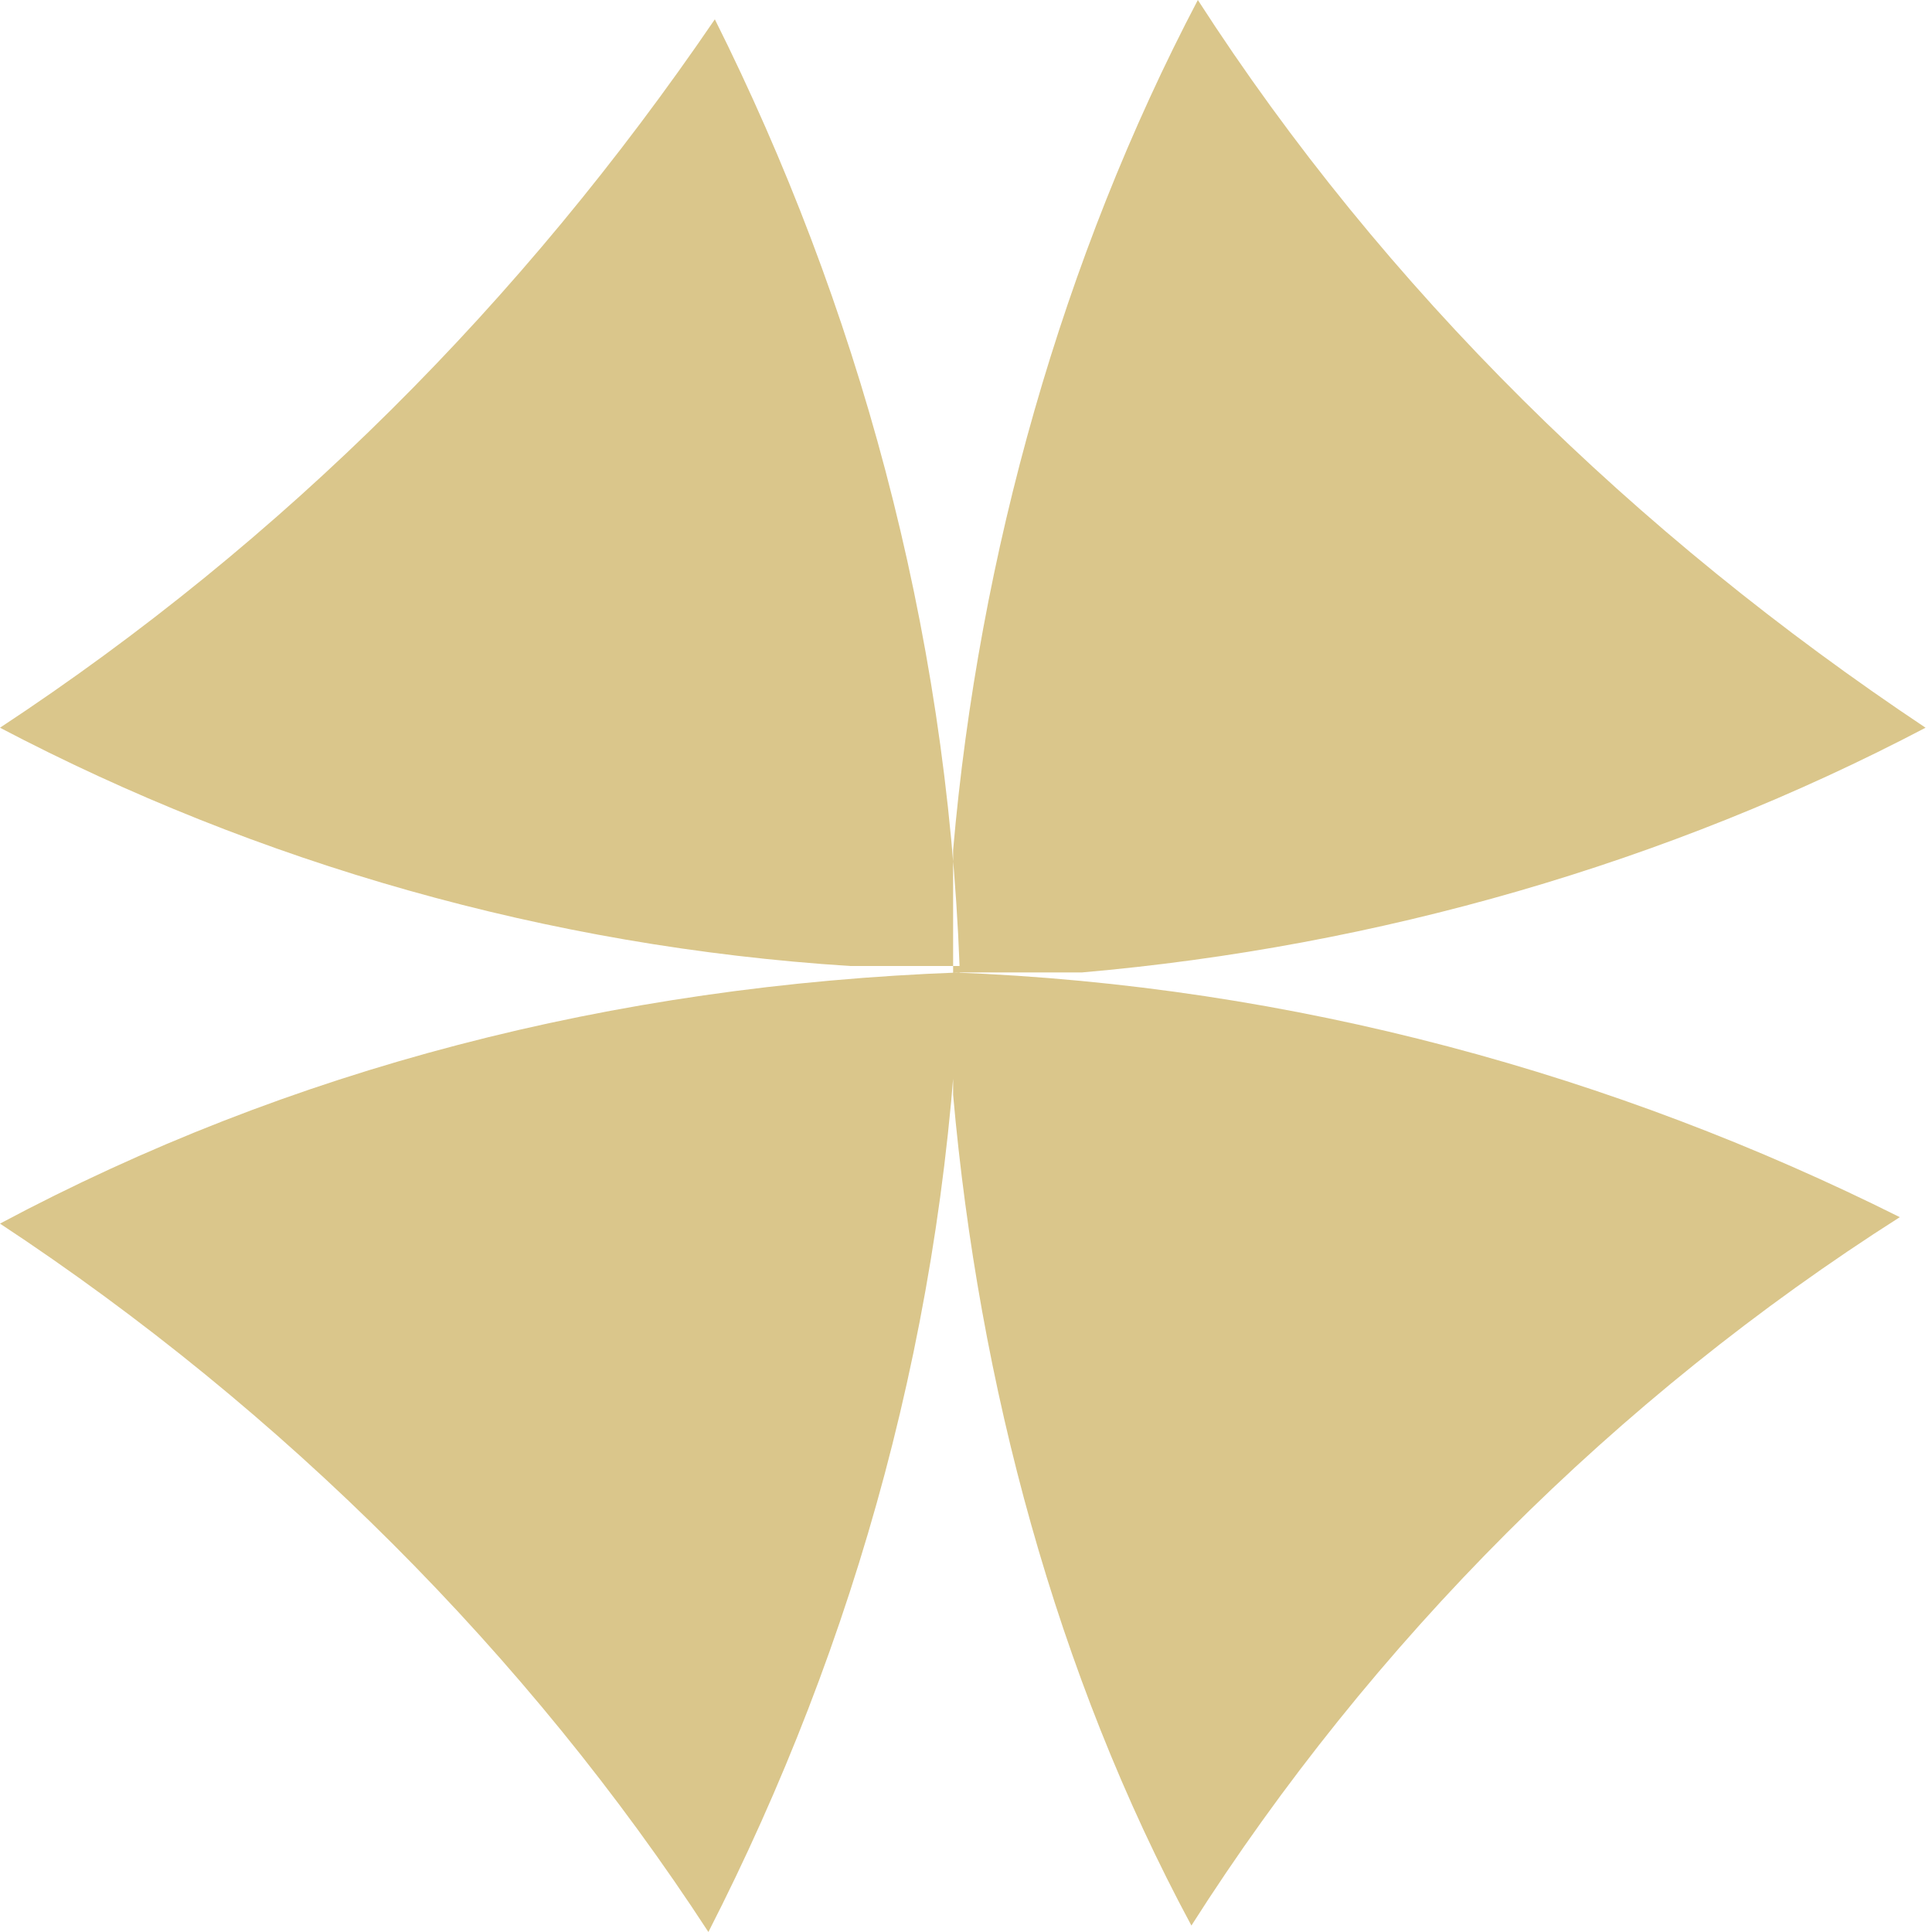
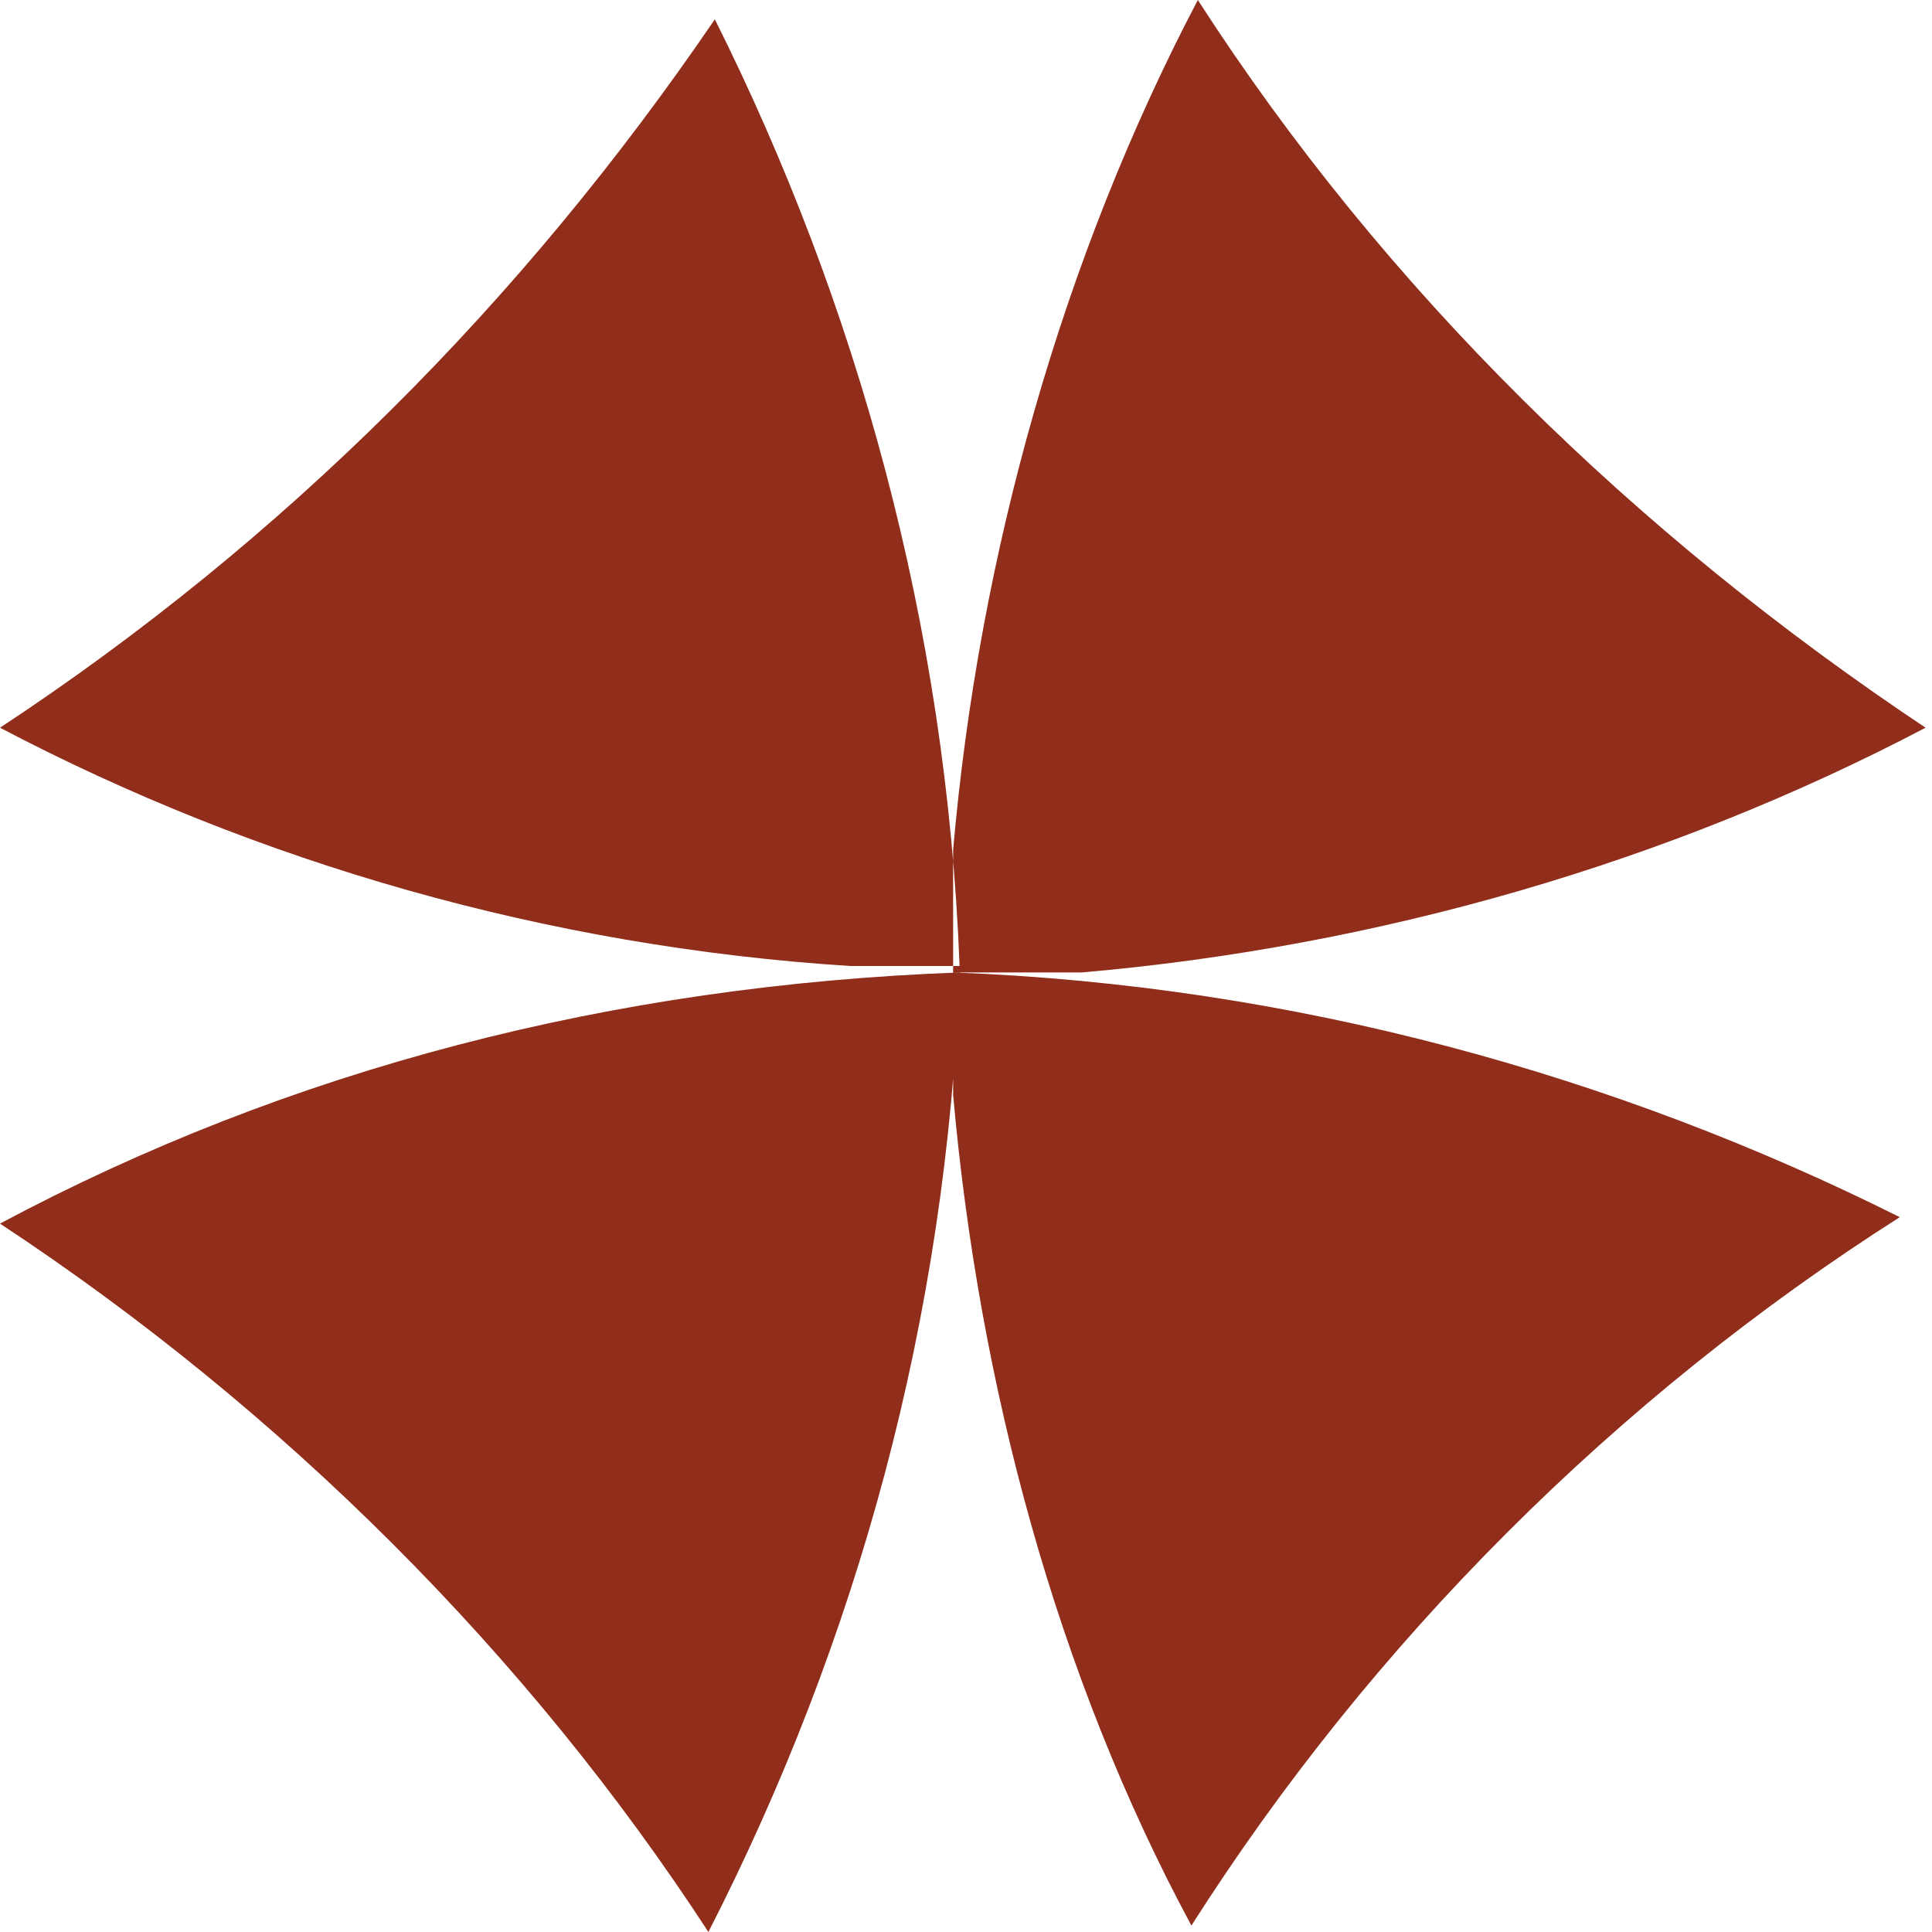
<svg xmlns="http://www.w3.org/2000/svg" version="1.1" x="0px" y="0px" width="24" viewBox="0 0 30 30" style="enable-background:new 0 0 30 30;" xml:space="preserve">
-   <path fill="#DAC68B" d="M11.1,0.3c2.2,4.4,3.6,9.4,3.8,14.7h-1.7C8.5,14.7,4,13.4,0,11.3C4.4,8.4,8.1,4.7,11.1,0.3z M18.6,0  c-2.1,4-3.4,8.6-3.8,13.2v1.9h2c4.6-0.4,9.1-1.7,13.1-3.8C25.4,8.3,21.5,4.5,18.6,0z M11,30c2.3-4.5,3.7-9.5,3.9-14.9  C9.5,15.3,4.5,16.6,0,19C4.4,21.9,8.2,25.7,11,30z M29.5,18.9c-4.4-2.2-9.4-3.6-14.7-3.8V17c0.4,4.5,1.6,9,3.7,12.9  C21.3,25.5,25.1,21.7,29.5,18.9z" />
+   <path fill="#902e1b" d="M11.1,0.3c2.2,4.4,3.6,9.4,3.8,14.7h-1.7C8.5,14.7,4,13.4,0,11.3C4.4,8.4,8.1,4.7,11.1,0.3z M18.6,0  c-2.1,4-3.4,8.6-3.8,13.2v1.9h2c4.6-0.4,9.1-1.7,13.1-3.8C25.4,8.3,21.5,4.5,18.6,0z M11,30c2.3-4.5,3.7-9.5,3.9-14.9  C9.5,15.3,4.5,16.6,0,19C4.4,21.9,8.2,25.7,11,30z M29.5,18.9c-4.4-2.2-9.4-3.6-14.7-3.8V17c0.4,4.5,1.6,9,3.7,12.9  C21.3,25.5,25.1,21.7,29.5,18.9z" />
</svg>
